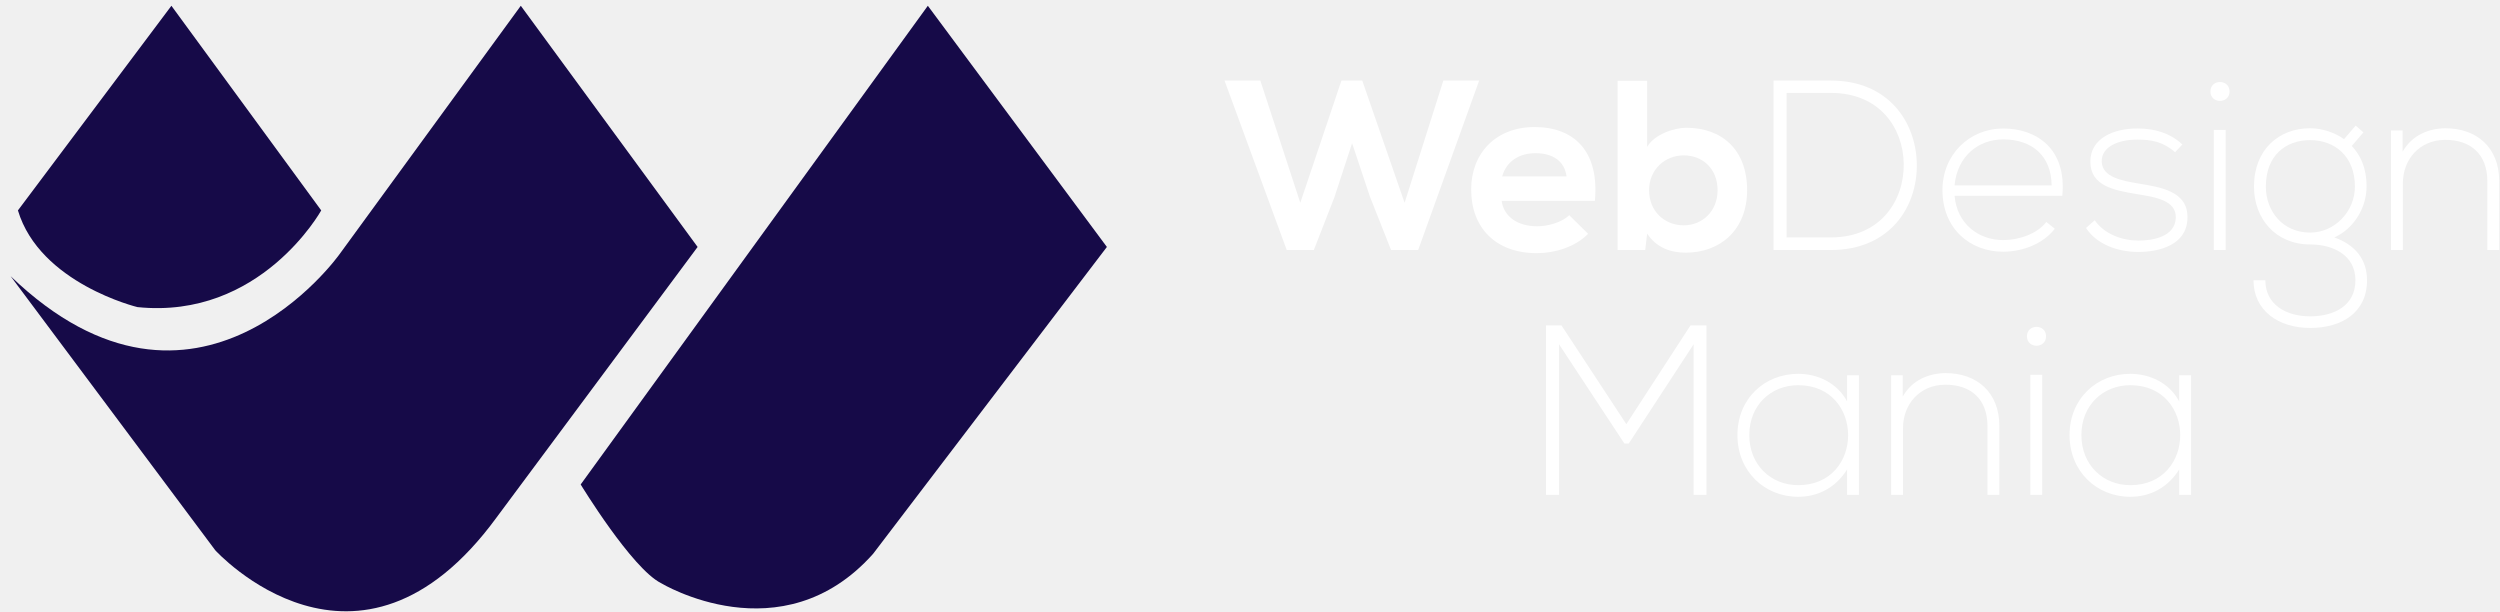
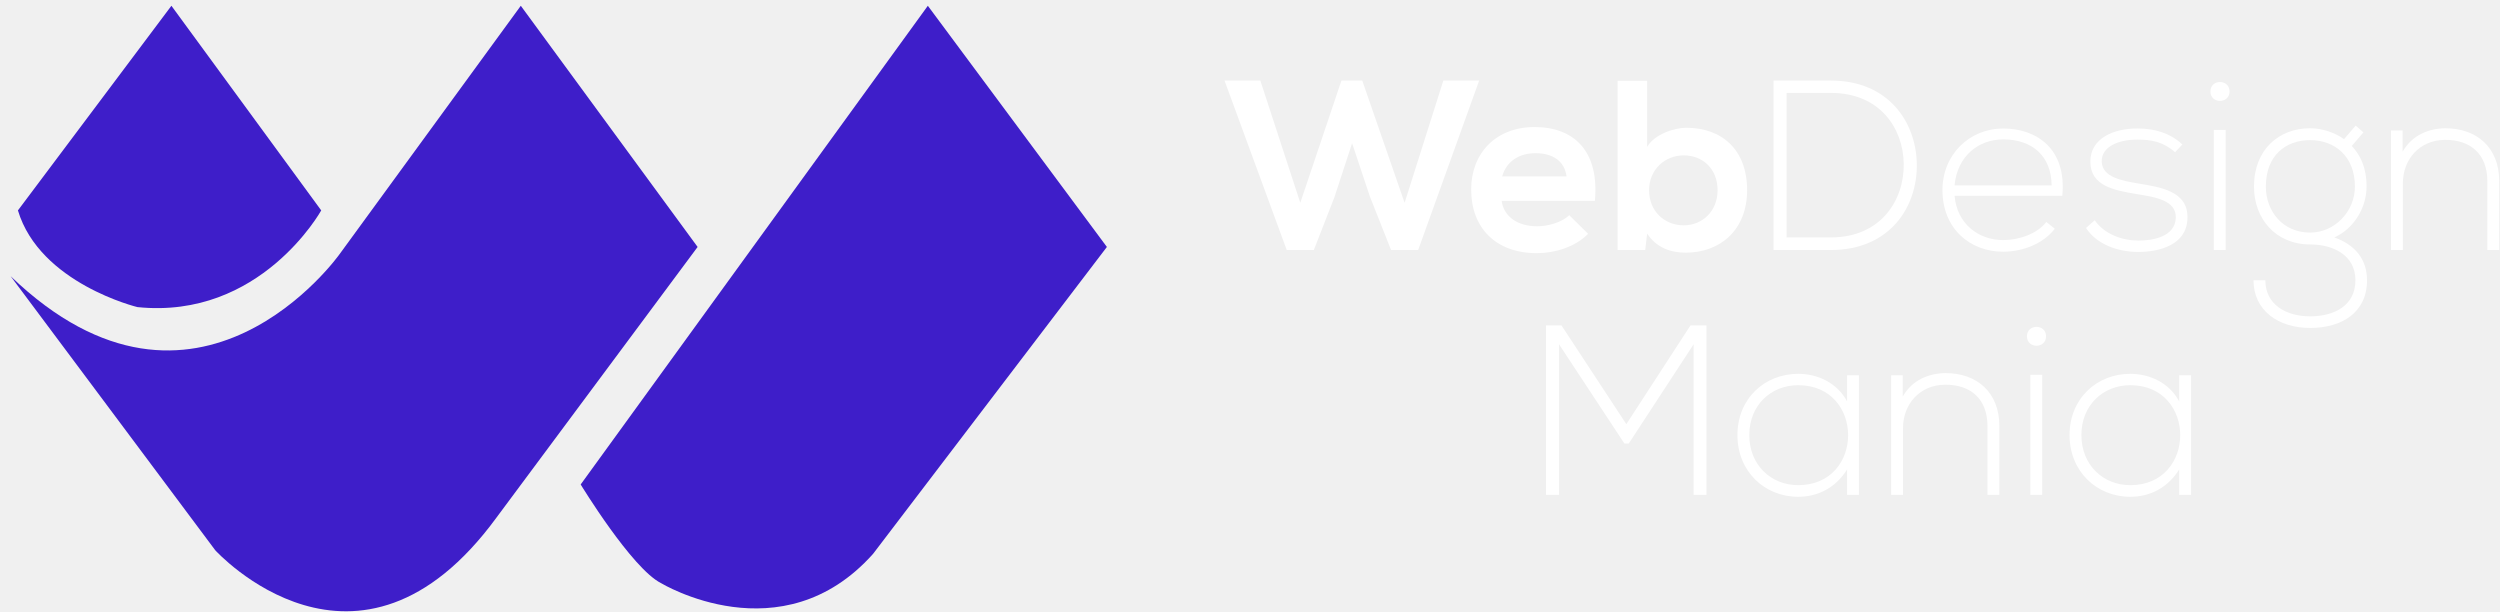
<svg xmlns="http://www.w3.org/2000/svg" width="229" height="56" viewBox="0 0 229 56" fill="none">
  <path d="M129.904 22.901H127.421L125.491 18.023L123.851 13.123L122.232 18.068L120.347 22.901H117.864L112.166 7.38H115.447L119.106 18.578L122.875 7.38H124.782L128.662 18.578L132.21 7.38H135.491L129.904 22.901Z" fill="white" />
  <path d="M137.553 18.4C137.73 19.753 138.906 20.728 140.812 20.728C141.81 20.728 143.118 20.351 143.739 19.708L145.469 21.416C144.316 22.613 142.431 23.189 140.768 23.189C136.999 23.189 134.759 20.861 134.759 17.358C134.759 14.032 137.021 11.637 140.569 11.637C144.227 11.637 146.511 13.899 146.09 18.4L137.553 18.4ZM143.495 16.16C143.318 14.741 142.209 14.032 140.657 14.032C139.194 14.032 137.997 14.741 137.597 16.16H143.495Z" fill="white" />
  <path d="M150.879 7.402V13.456C151.522 12.325 153.318 11.704 154.471 11.704C157.664 11.704 160.036 13.655 160.036 17.424C160.036 21.017 157.619 23.145 154.404 23.145C153.074 23.145 151.721 22.701 150.879 21.393L150.701 22.901H148.173V7.402H150.879ZM151.056 17.424C151.056 19.398 152.519 20.64 154.227 20.64C155.956 20.64 157.331 19.331 157.331 17.424C157.331 15.451 155.956 14.232 154.227 14.232C152.519 14.232 151.056 15.518 151.056 17.424Z" fill="white" />
  <path d="M175.579 14.964C175.668 18.91 173.14 22.901 167.708 22.901C165.956 22.901 164.205 22.901 162.453 22.901V7.38C164.205 7.38 165.956 7.38 167.708 7.38C172.963 7.38 175.491 11.15 175.579 14.964ZM163.65 8.511V21.748H167.708C172.32 21.748 174.449 18.29 174.382 14.964C174.315 11.726 172.187 8.511 167.708 8.511H163.65Z" fill="white" />
  <path d="M177.929 17.424C177.929 14.143 180.413 11.771 183.495 11.771C186.577 11.771 189.326 13.655 188.905 17.934H179.038C179.259 20.507 181.233 21.992 183.495 21.992C184.936 21.992 186.621 21.416 187.441 20.329L188.217 20.95C187.153 22.347 185.246 23.057 183.495 23.057C180.413 23.057 177.929 20.905 177.929 17.424ZM187.929 16.981C187.907 14.276 186.133 12.768 183.495 12.768C181.233 12.768 179.282 14.298 179.038 16.981H187.929Z" fill="white" />
  <path d="M199.238 13.943C198.129 12.968 197.042 12.79 195.823 12.79C194.116 12.768 192.475 13.411 192.519 14.808C192.564 16.271 194.47 16.56 195.845 16.804C197.796 17.136 200.48 17.469 200.369 20.019C200.302 22.436 197.796 23.079 195.867 23.079C193.938 23.079 192.031 22.347 191.078 20.883L191.876 20.174C192.785 21.482 194.426 22.037 195.89 22.037C197.22 22.037 199.238 21.682 199.304 19.952C199.349 18.378 197.53 18.067 195.734 17.779C193.606 17.424 191.499 17.025 191.477 14.83C191.455 12.68 193.606 11.748 195.823 11.77C197.42 11.77 198.817 12.214 199.903 13.234L199.238 13.943Z" fill="white" />
  <path d="M204.226 8.378C204.226 9.531 202.474 9.531 202.474 8.378C202.474 7.225 204.226 7.225 204.226 8.378ZM202.785 11.903V22.901H203.871V11.903H202.785Z" fill="white" />
  <path d="M215.778 11.504L216.488 12.125L215.423 13.367C216.199 14.209 216.776 15.318 216.776 17.092C216.776 18.999 215.645 20.928 213.827 21.748C215.756 22.436 216.82 23.788 216.82 25.673C216.82 28.622 214.514 30.041 211.609 30.041C208.705 30.041 206.421 28.445 206.421 25.673H207.507C207.507 27.912 209.414 28.977 211.609 28.977C213.804 28.977 215.756 28.001 215.756 25.673C215.756 23.323 213.649 22.391 211.609 22.391C208.439 22.391 206.465 20.019 206.465 17.092C206.465 13.677 208.771 11.748 211.609 11.748C212.718 11.748 213.871 12.147 214.714 12.746L215.778 11.504ZM207.552 17.092C207.552 19.354 209.104 21.305 211.61 21.305C213.871 21.305 215.711 19.354 215.711 17.092C215.711 14.321 213.871 12.835 211.61 12.835C209.37 12.835 207.552 14.232 207.552 17.092Z" fill="white" />
  <path d="M220.079 11.948V13.899C220.922 12.391 222.452 11.77 223.982 11.748C226.909 11.748 228.927 13.544 228.927 16.582V22.901H227.84V16.604C227.84 14.121 226.31 12.79 223.937 12.812C221.676 12.835 220.102 14.542 220.102 16.804V22.901H219.015V11.948H220.079V11.948Z" fill="white" />
  <path d="M155.136 31.536L149.194 40.627H148.795L142.808 31.536V45.328H141.611V29.807C142.187 29.807 142.453 29.807 143.03 29.807L148.972 38.853L154.848 29.807H156.312V45.328H155.136L155.136 31.536Z" fill="white" />
  <path d="M170.28 34.375C170.28 38.033 170.28 41.67 170.28 45.328H169.193V43C168.129 44.708 166.488 45.506 164.714 45.506C161.654 45.506 159.149 43.2 159.149 39.852C159.149 36.503 161.654 34.242 164.714 34.242C166.488 34.242 168.284 35.062 169.193 36.769V34.375H170.28ZM160.236 39.852C160.236 42.601 162.231 44.441 164.714 44.441C170.812 44.441 170.812 35.284 164.714 35.284C162.231 35.284 160.236 37.102 160.236 39.852Z" fill="white" />
  <path d="M174.293 34.375V36.326C175.135 34.818 176.665 34.197 178.195 34.175C181.122 34.175 183.14 35.971 183.14 39.009V45.328H182.053V39.031C182.053 36.548 180.523 35.217 178.151 35.24C175.889 35.262 174.315 36.969 174.315 39.231V45.328H173.229V34.375L174.293 34.375Z" fill="white" />
  <path d="M187.419 30.805C187.419 31.958 185.667 31.958 185.667 30.805C185.667 29.652 187.419 29.652 187.419 30.805ZM185.978 34.33V45.328H187.064V34.33H185.978Z" fill="white" />
  <path d="M200.701 34.375C200.701 38.033 200.701 41.67 200.701 45.328H199.614V43C198.55 44.708 196.909 45.506 195.135 45.506C192.075 45.506 189.57 43.2 189.57 39.852C189.57 36.503 192.075 34.242 195.135 34.242C196.909 34.242 198.705 35.062 199.614 36.769V34.375H200.701ZM190.656 39.852C190.656 42.601 192.652 44.441 195.135 44.441C201.233 44.441 201.233 35.284 195.135 35.284C192.652 35.284 190.656 37.102 190.656 39.852Z" fill="white" />
-   <path d="M84.99 0.529L53.19 44.378C53.19 44.378 57.877 52.077 60.554 53.416C60.554 53.416 71.6 60.11 79.969 50.738L101.391 22.621L84.99 0.529Z" fill="#160a48" />
-   <path d="M47.705 0.529L31.098 23.29C31.098 23.29 18.044 41.7 0.973 25.299L19.717 50.403C19.717 50.403 32.772 64.797 45.492 47.391L63.901 22.621L47.705 0.529Z" fill="#160a48" />
-   <path d="M15.701 0.529L29.424 19.274C29.424 19.274 23.875 29.289 12.591 28.131C12.591 28.131 3.65 25.968 1.642 19.274L15.701 0.529Z" fill="#160a48" />
+   <path d="M84.99 0.529L53.19 44.378C53.19 44.378 57.877 52.077 60.554 53.416C60.554 53.416 71.6 60.11 79.969 50.738L101.391 22.621L84.99 0.529Z" fill="#3E1EC9" />
+   <path d="M47.705 0.529L31.098 23.29C31.098 23.29 18.044 41.7 0.973 25.299L19.717 50.403C19.717 50.403 32.772 64.797 45.492 47.391L63.901 22.621L47.705 0.529Z" fill="#3E1EC9" />
+   <path d="M15.701 0.529L29.424 19.274C29.424 19.274 23.875 29.289 12.591 28.131C12.591 28.131 3.65 25.968 1.642 19.274L15.701 0.529Z" fill="#3E1EC9" />
</svg>
